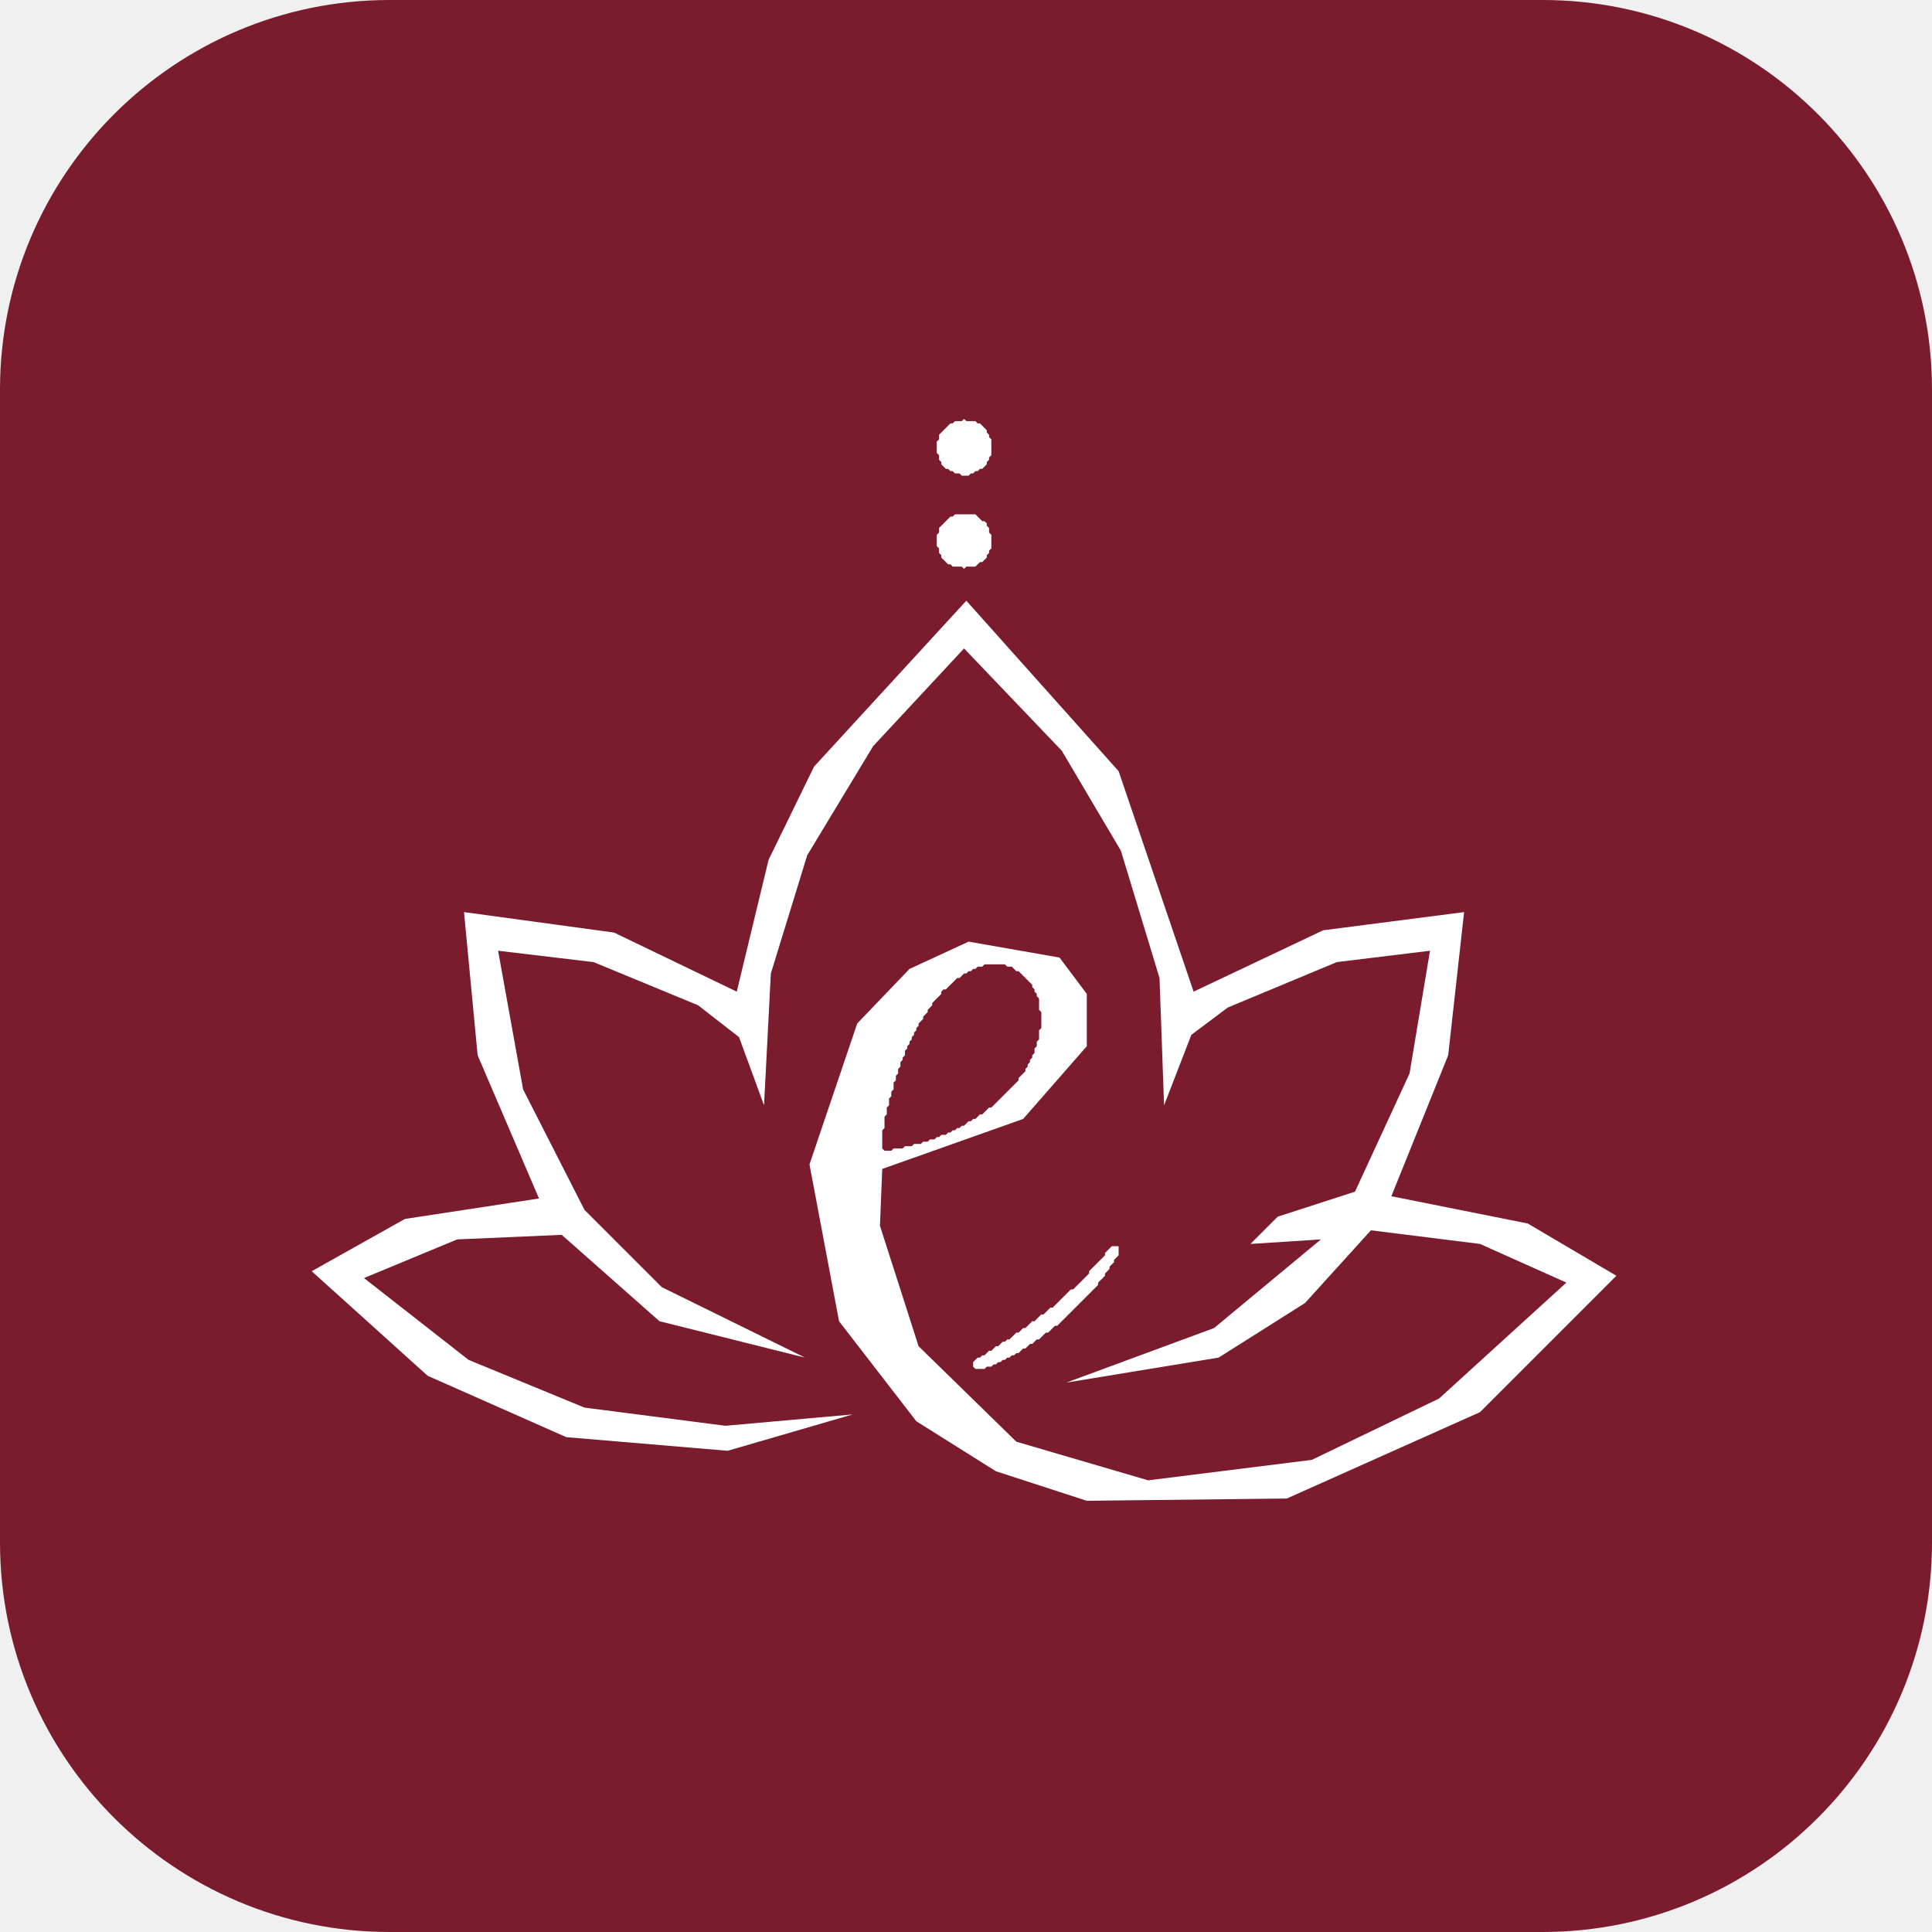
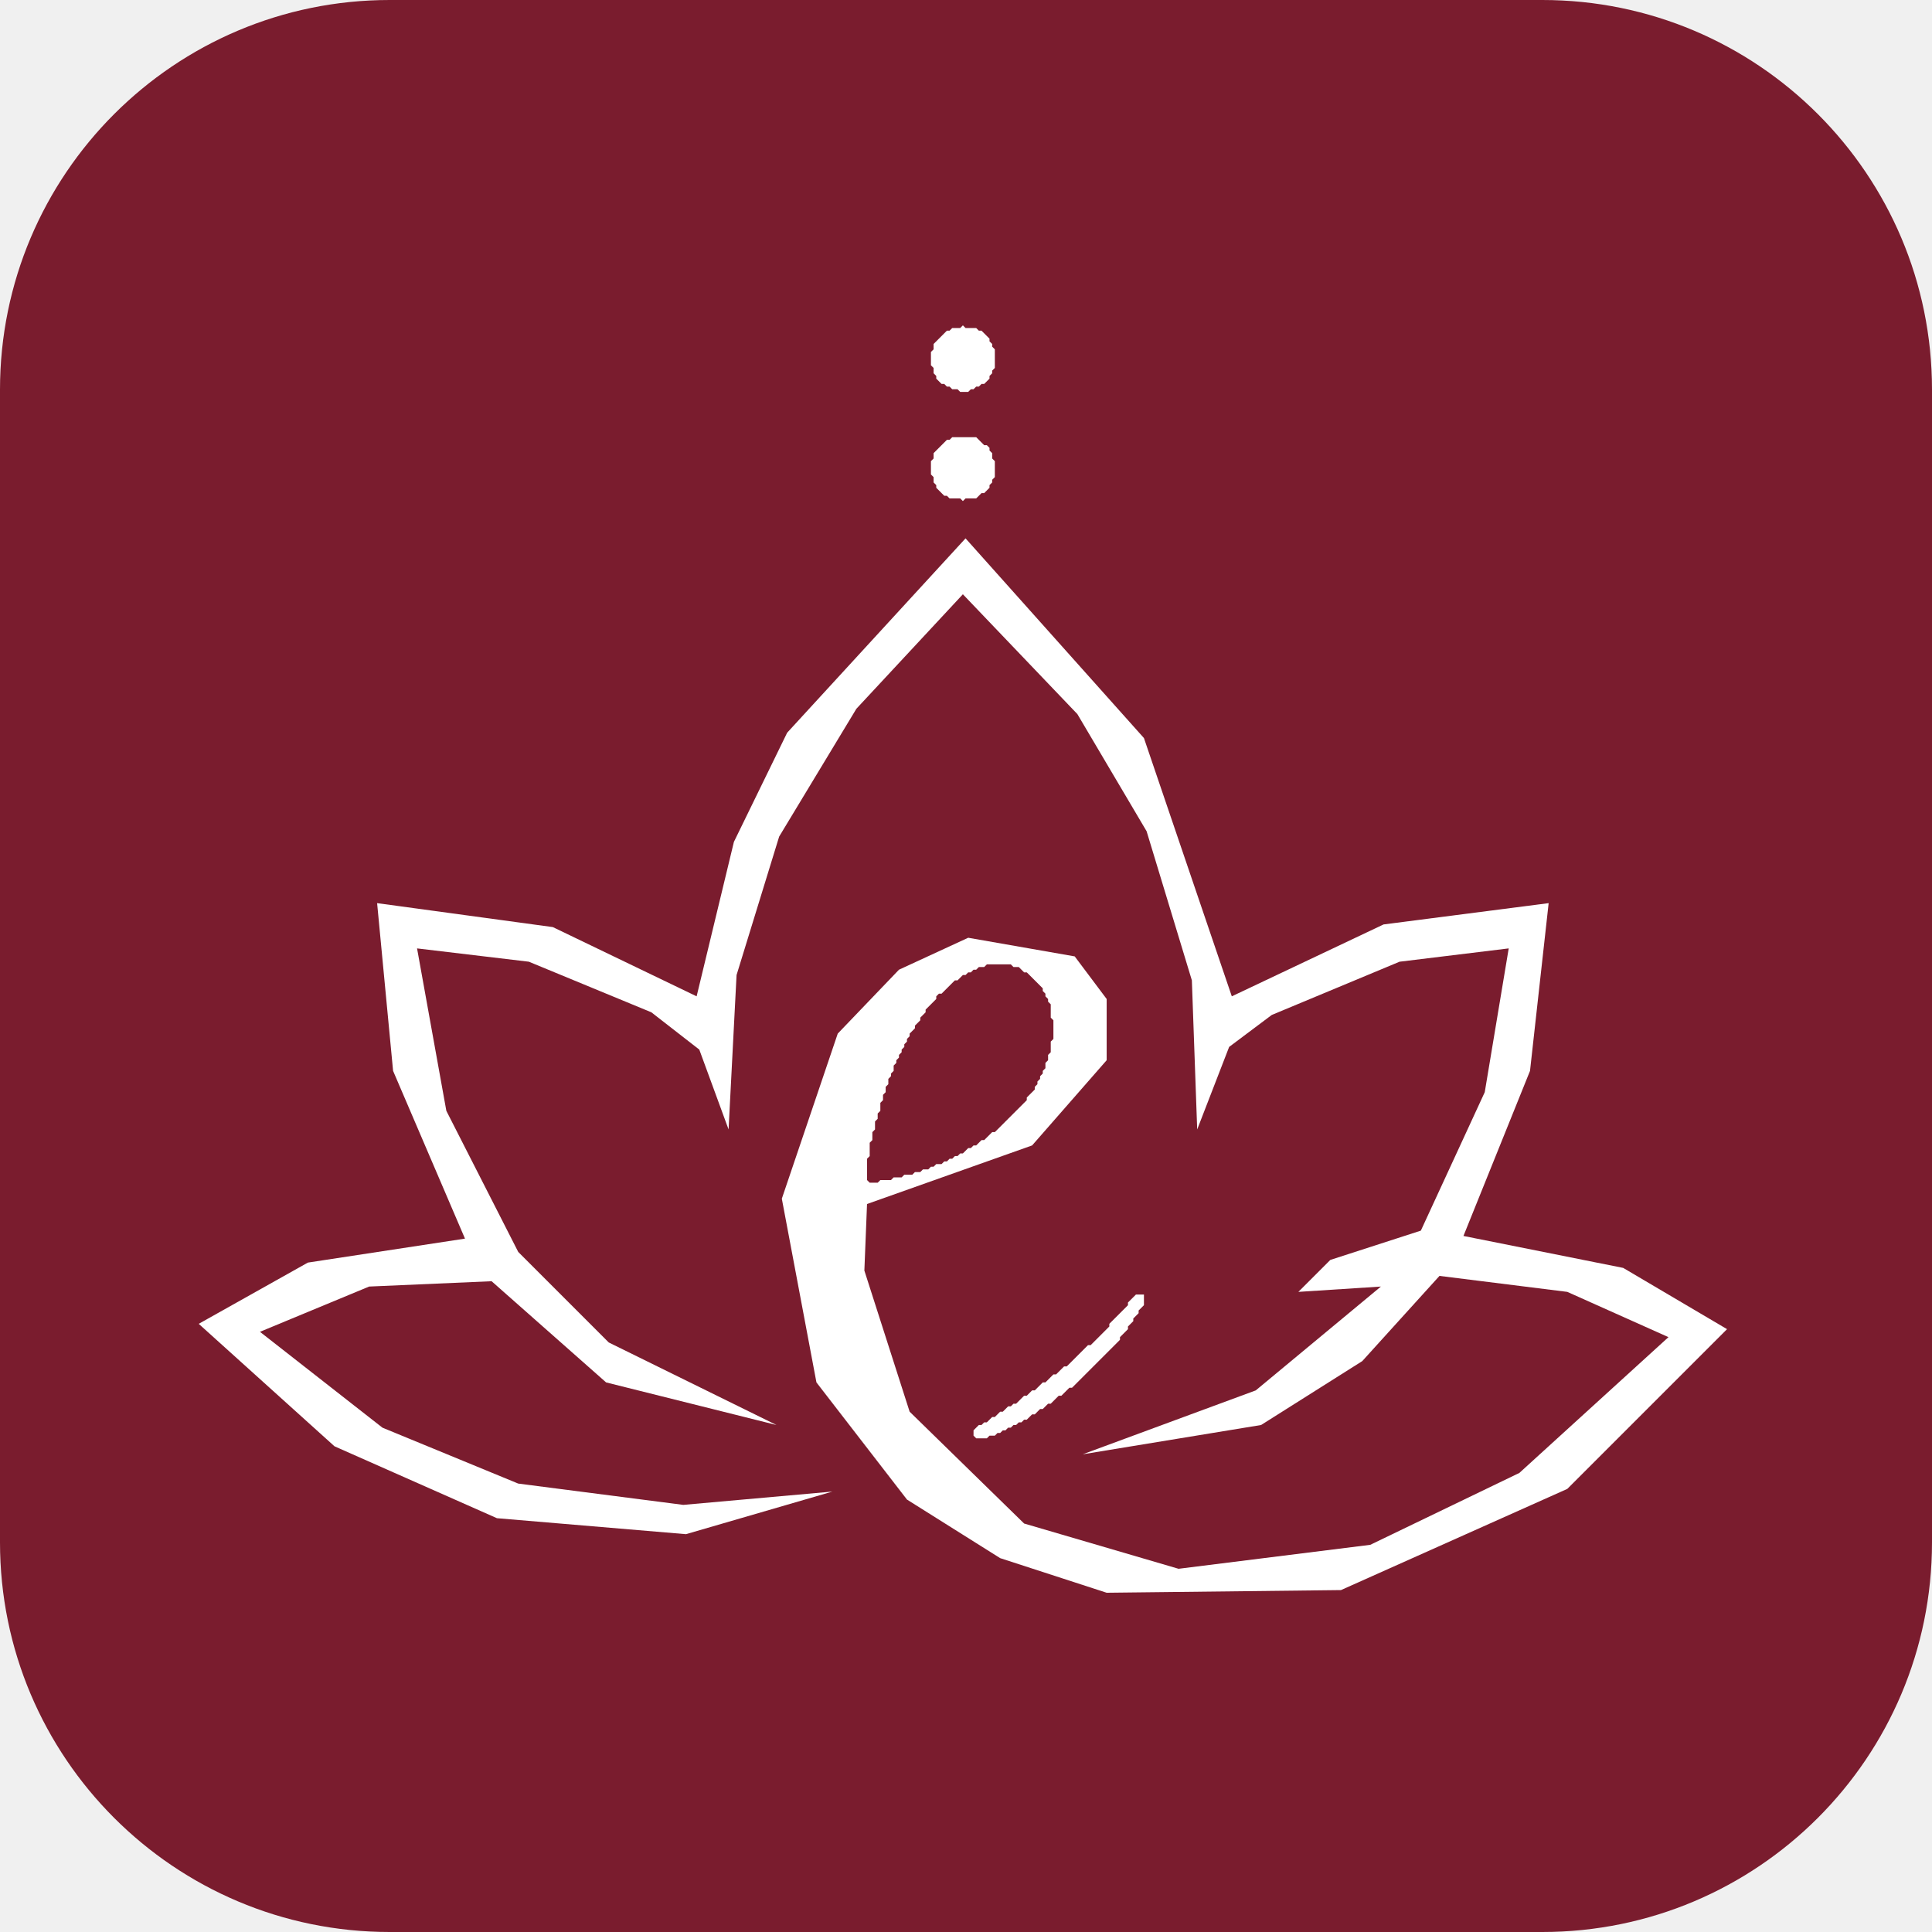
<svg xmlns="http://www.w3.org/2000/svg" viewBox="0 0 595 595">
  <rect width="595" height="595" rx="120" fill="#7A1C2E" />
-   <g transform="translate(89, 122) scale(0.7)">
+   <g transform="translate(53, 92) scale(0.82)">
    <path fill="#FFFFFF" fill-rule="evenodd" d="M 365 374 L 362 374 L 359 377 L 359 378 L 352 385 L 352 386 L 345 393 L 344 393 L 336 401 L 335 401 L 332 404 L 331 404 L 328 407 L 327 407 L 324 410 L 323 410 L 321 412 L 320 412 L 317 415 L 316 415 L 315 416 L 314 416 L 312 418 L 311 418 L 309 420 L 308 420 L 306 422 L 305 422 L 304 423 L 303 423 L 301 425 L 301 427 L 302 428 L 306 428 L 307 427 L 309 427 L 310 426 L 311 426 L 312 425 L 313 425 L 314 424 L 315 424 L 316 423 L 317 423 L 318 422 L 319 422 L 320 421 L 321 421 L 323 419 L 324 419 L 326 417 L 327 417 L 329 415 L 330 415 L 333 412 L 334 412 L 337 409 L 338 409 L 356 391 L 356 390 L 359 387 L 359 386 L 361 384 L 361 383 L 363 381 L 363 380 L 365 378 Z M 10 385 L 61 431 L 122 458 L 193 464 L 248 448 L 192 453 L 130 445 L 79 424 L 33 388 L 74 371 L 120 369 L 163 407 L 227 423 L 164 392 L 130 358 L 103 305 L 92 244 L 134 249 L 180 268 L 198 282 L 209 312 L 212 254 L 228 202 L 257 154 L 297 111 L 340 156 L 366 200 L 383 256 L 385 312 L 397 281 L 413 269 L 461 249 L 502 244 L 493 298 L 469 350 L 435 361 L 423 373 L 454 371 L 407 410 L 342 434 L 409 423 L 447 399 L 476 367 L 524 373 L 562 390 L 506 441 L 450 468 L 378 477 L 320 460 L 277 418 L 260 365 L 261 340 L 323 318 L 351 286 L 351 263 L 339 247 L 299 240 L 273 252 L 250 276 L 229 338 L 242 407 L 276 451 L 311 473 L 351 486 L 439 485 L 524 447 L 584 387 L 545 364 L 485 352 L 510 290 L 517 227 L 455 235 L 398 262 L 365 165 L 298 90 L 231 163 L 211 204 L 197 262 L 143 236 L 77 227 L 83 290 L 110 353 L 51 362 Z M 321 253 L 327 259 L 327 260 L 328 261 L 328 262 L 329 263 L 329 264 L 330 265 L 330 270 L 331 271 L 331 278 L 330 279 L 330 283 L 329 284 L 329 286 L 328 287 L 328 289 L 327 290 L 327 291 L 326 292 L 326 293 L 325 294 L 325 295 L 324 296 L 324 297 L 321 300 L 321 301 L 309 313 L 308 313 L 305 316 L 304 316 L 302 318 L 301 318 L 300 319 L 299 319 L 297 321 L 296 321 L 295 322 L 294 322 L 293 323 L 292 323 L 291 324 L 290 324 L 289 325 L 287 325 L 286 326 L 285 326 L 284 327 L 282 327 L 281 328 L 279 328 L 278 329 L 275 329 L 274 330 L 271 330 L 270 331 L 266 331 L 265 332 L 262 332 L 261 331 L 261 323 L 262 322 L 262 317 L 263 316 L 263 313 L 264 312 L 264 309 L 265 308 L 265 306 L 266 305 L 266 302 L 267 301 L 267 299 L 268 298 L 268 296 L 269 295 L 269 293 L 270 292 L 270 291 L 271 290 L 271 288 L 272 287 L 272 286 L 273 285 L 273 284 L 274 283 L 274 282 L 275 281 L 275 280 L 276 279 L 276 278 L 277 277 L 277 276 L 279 274 L 279 273 L 281 271 L 281 270 L 283 268 L 283 267 L 287 263 L 287 262 L 288 261 L 289 261 L 294 256 L 295 256 L 297 254 L 298 254 L 299 253 L 300 253 L 301 252 L 302 252 L 303 251 L 305 251 L 306 250 L 315 250 L 316 251 L 318 251 L 320 253 Z M 293 52 L 292 53 L 291 53 L 286 58 L 286 60 L 285 61 L 285 66 L 286 67 L 286 69 L 287 70 L 287 71 L 290 74 L 291 74 L 292 75 L 296 75 L 297 76 L 298 75 L 302 75 L 304 73 L 305 73 L 307 71 L 307 70 L 308 69 L 308 68 L 309 67 L 309 61 L 308 60 L 308 58 L 307 57 L 307 56 L 306 55 L 305 55 L 302 52 Z M 297 10 L 296 11 L 293 11 L 292 12 L 291 12 L 286 17 L 286 19 L 285 20 L 285 25 L 286 26 L 286 28 L 287 29 L 287 30 L 289 32 L 290 32 L 291 33 L 292 33 L 293 34 L 295 34 L 296 35 L 299 35 L 300 34 L 301 34 L 302 33 L 303 33 L 304 32 L 305 32 L 307 30 L 307 29 L 308 28 L 308 27 L 309 26 L 309 19 L 308 18 L 308 17 L 307 16 L 307 15 L 304 12 L 303 12 L 302 11 L 298 11 Z" />
  </g>
</svg>
